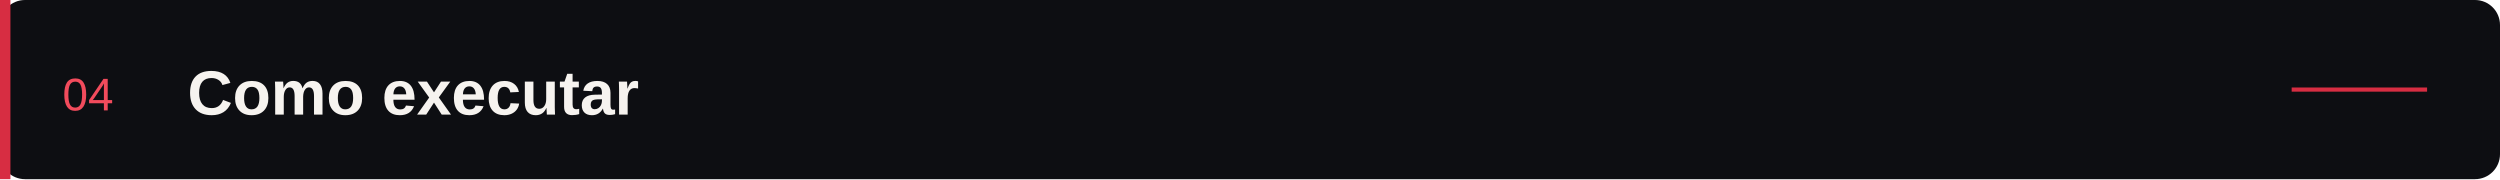
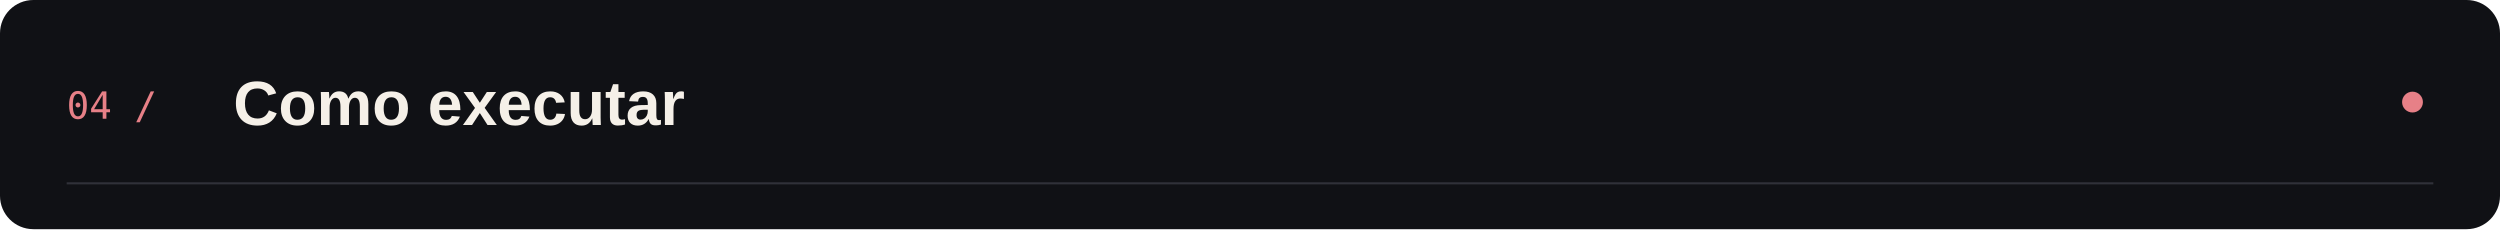
- <svg xmlns="http://www.w3.org/2000/svg" width="1200" height="86" viewBox="0 0 1200 86" role="img">
-   <rect width="1200" height="86" rx="12" fill="#0d0e12" />
-   <rect x="0" y="0" width="5" height="86" fill="#d72d42" />
-   <text x="30" y="53" font-family="Arial,sans-serif" font-size="22" fill="#f24b5c">04</text>
-   <text x="90" y="55" font-family="Arial,sans-serif" font-size="30" font-weight="700" fill="#f6f3ef">Como executar</text>
-   <path d="M1100 43h65" stroke="#d72d42" stroke-width="2" />
+ <svg xmlns="http://www.w3.org/2000/svg" width="1200" height="110" viewBox="0 0 1200 110">
+   <rect width="1200" height="110" rx="16" fill="#101115" />
+   <path d="M32 88H1168" stroke="#303139" />
+   <text x="32" y="57" fill="#e78087" font-family="monospace" font-size="18">04 /</text>
+   <text x="112" y="60" fill="#f5f0e8" font-family="Arial" font-size="30" font-weight="600">Como executar</text>
+   <circle cx="1158" cy="49" r="5" fill="#e78087" />
</svg>
